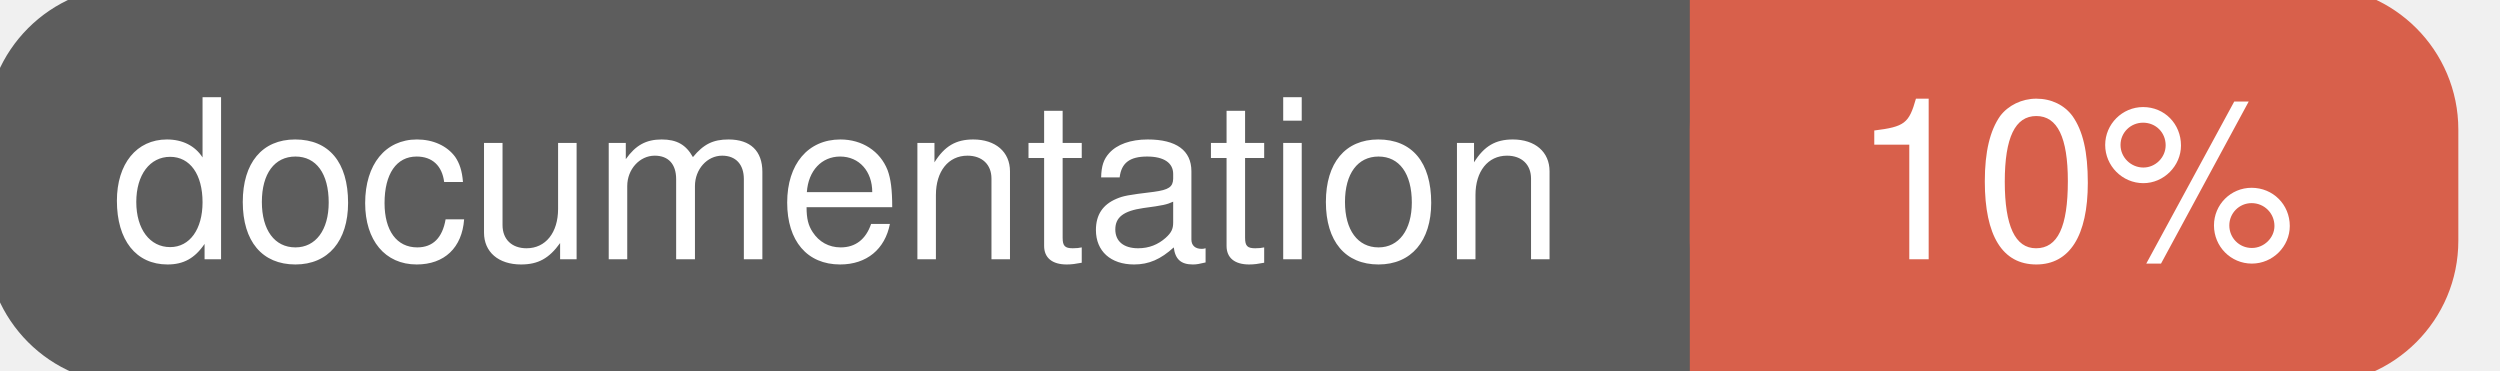
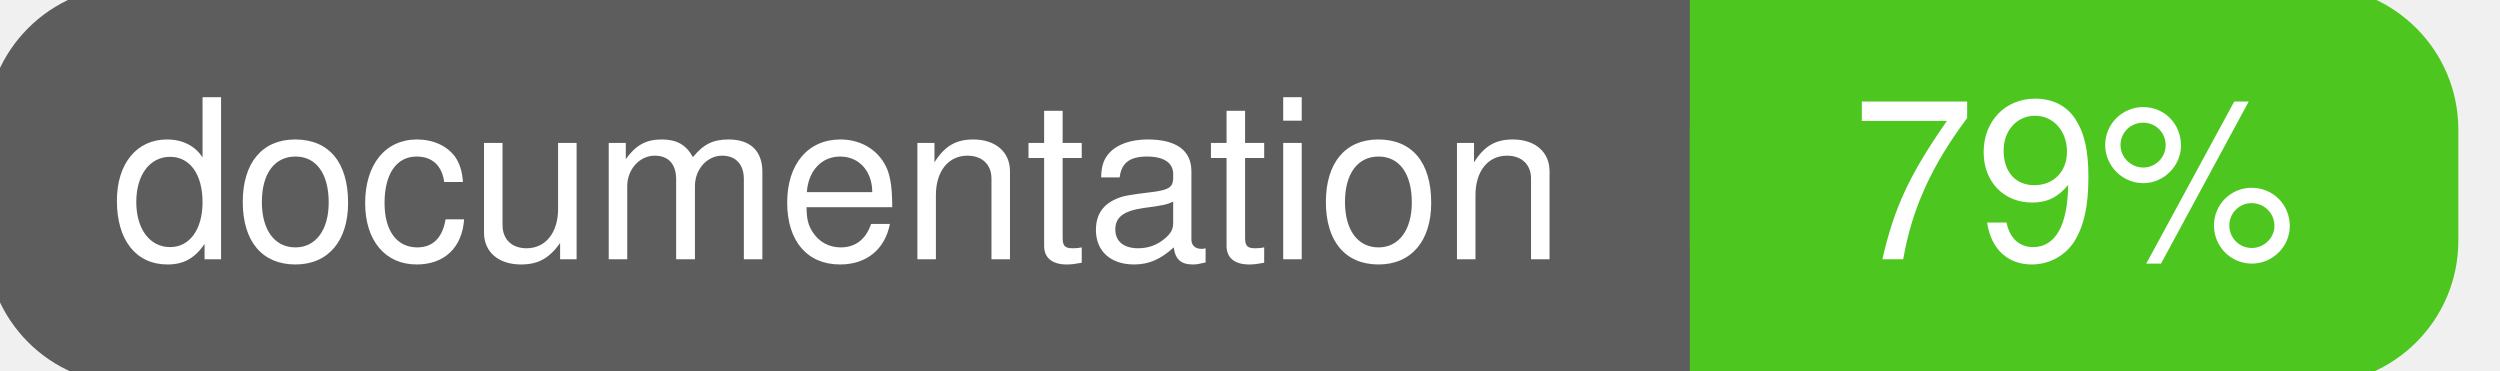
<svg xmlns="http://www.w3.org/2000/svg" width="135" height="20">
  <g>
    <rect id="svg_1" height="20" width="130" y="0" x="0" stroke-width="1.5" stroke="#5d5d5d" fill="#5d5d5d" rx="7" ry="7" />
-     <rect id="svg_2" height="20" width="40" y="0" x="92" stroke-width="1.5" stroke="#d8604b" fill="#d8604b" rx="7" ry="7" />
-     <rect id="svg_3" height="20" width="22" y="0" x="92" stroke-width="1.5" stroke="#d8604b" fill="#d8604b" />
+     <rect id="svg_2" height="20" width="40" y="0" x="92" stroke-width="1.5" stroke="#4dc71f" fill="#4dc71f" rx="7" ry="7" />
+     <rect id="svg_3" height="20" width="22" y="0" x="92" stroke-width="1.5" stroke="#4dc71f" fill="#4dc71f" />
    <text xml:space="preserve" text-anchor="start" font-family="Helvetica, Arial, sans-serif" font-size="12" id="svg_4" y="14" x="6" stroke-width="0" stroke="#5d5d5d" fill="#ffffff">documentation</text>
-     <text xml:space="preserve" text-anchor="middle" font-family="Helvetica, Arial, sans-serif" font-size="12" id="svg_5" y="14" x="112" stroke-width="0" stroke="#5d5d5d" fill="#ffffff" style="text-anchor: middle">10%</text>
+     <text xml:space="preserve" text-anchor="middle" font-family="Helvetica, Arial, sans-serif" font-size="12" id="svg_5" y="14" x="112" stroke-width="0" stroke="#5d5d5d" fill="#ffffff" style="text-anchor: middle">79%</text>
  </g>
</svg>
